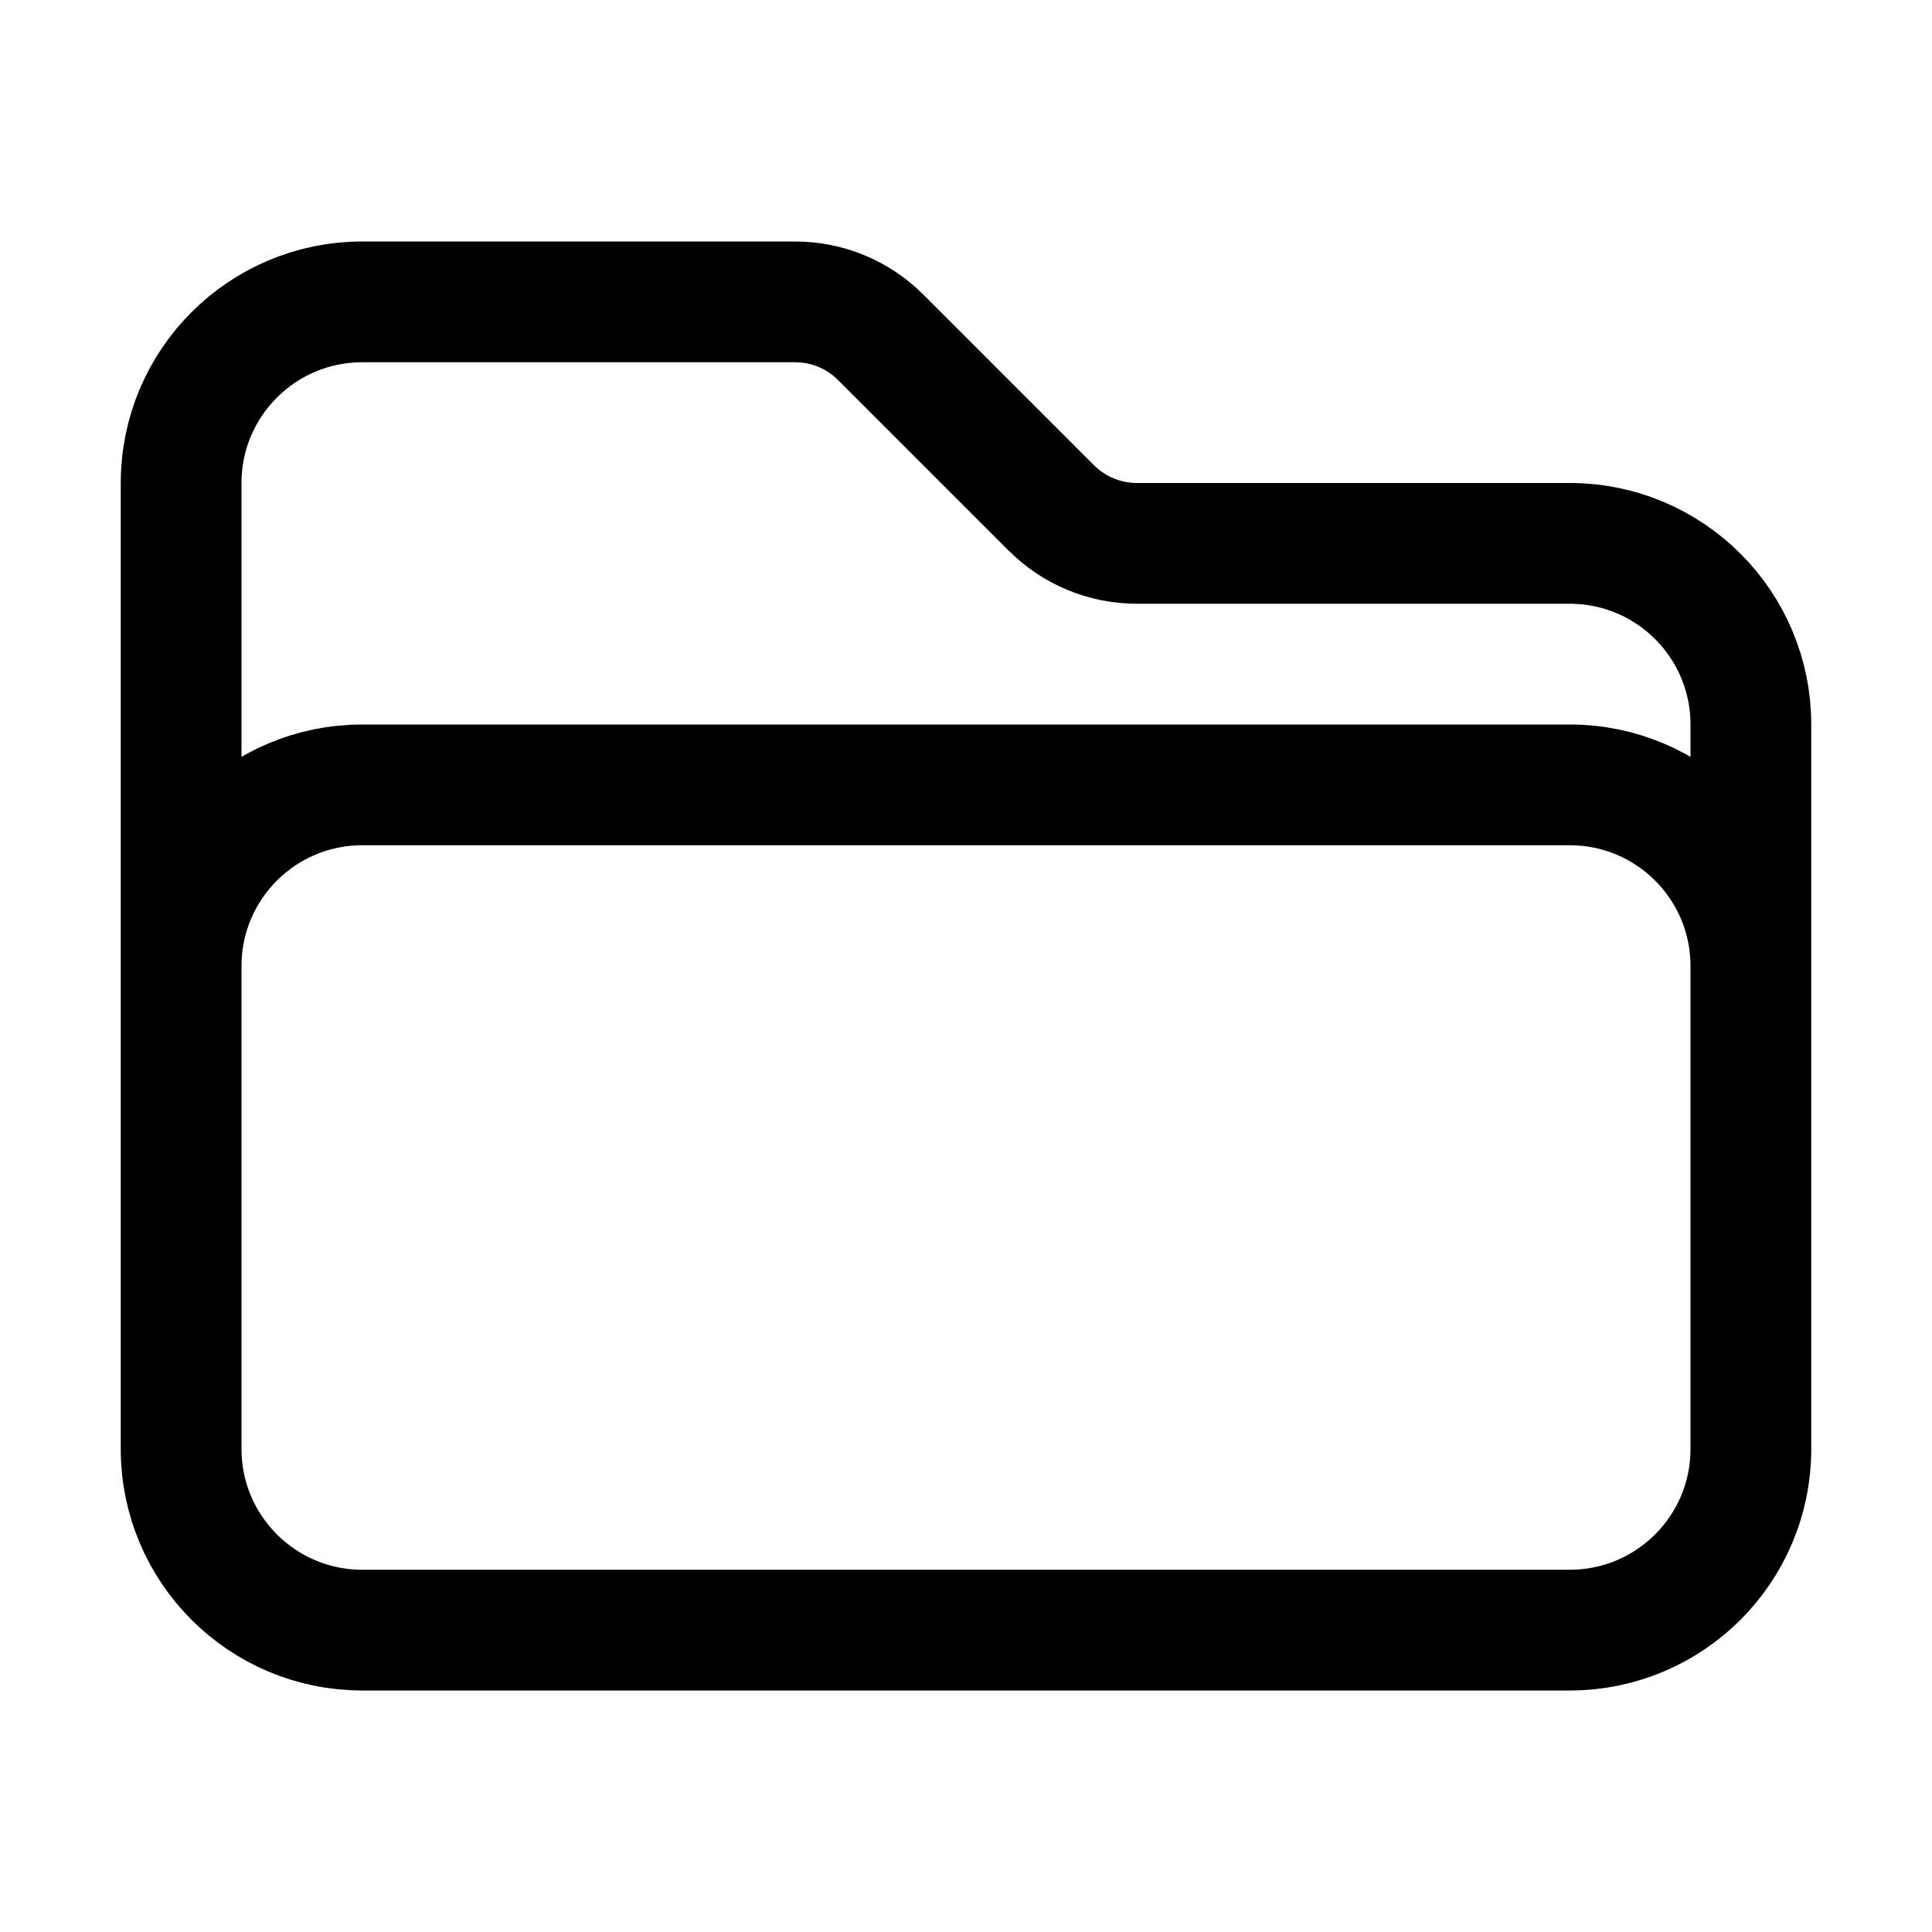
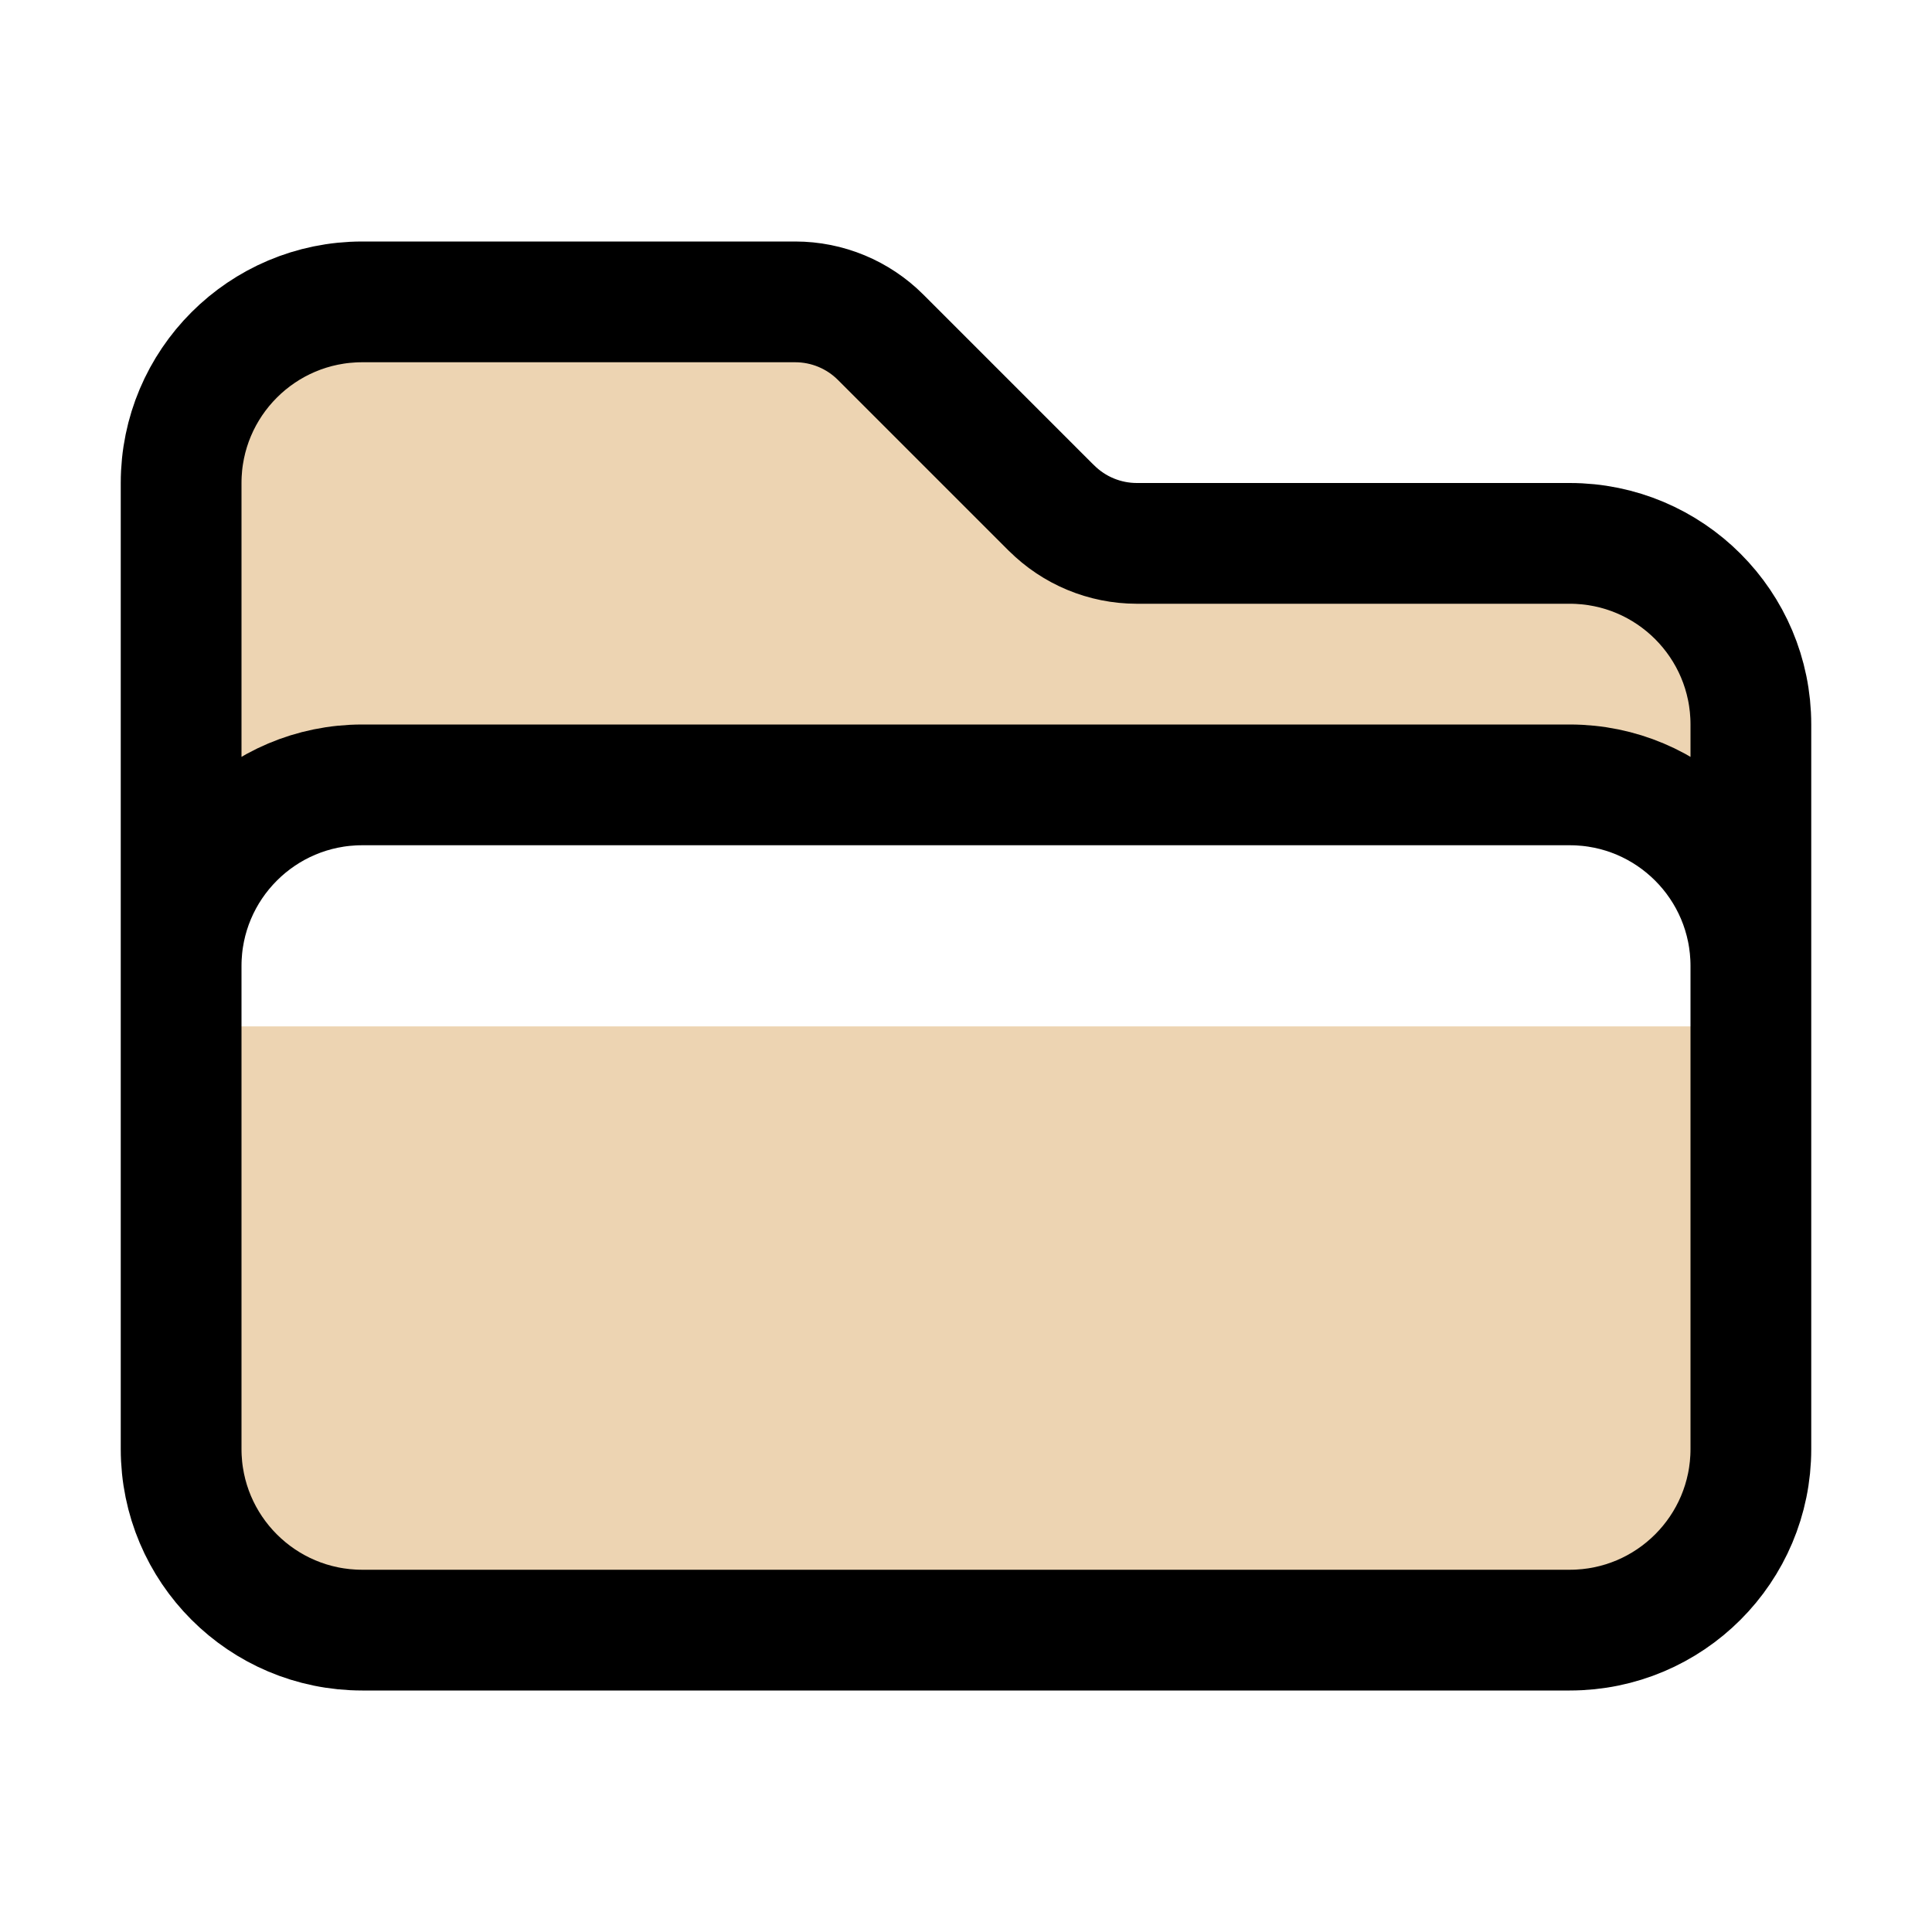
- <svg xmlns="http://www.w3.org/2000/svg" fill="none" viewBox="0 0 24 24" stroke-width="1.5" stroke="currentColor" class="w-6 h-6">
+ <svg xmlns="http://www.w3.org/2000/svg" fill="#EDD4B2" viewBox="0 0 24 24" stroke-width="1.5" stroke="currentColor" class="w-6 h-6">
  <path stroke-linecap="round" stroke-linejoin="round" d="M2.25 12.75V12A2.25 2.25 0 0 1 4.5 9.75h15A2.25 2.25 0 0 1 21.75 12v.75m-8.69-6.44-2.12-2.12a1.5 1.5 0 0 0-1.061-.44H4.5A2.25 2.25 0 0 0 2.25 6v12a2.25 2.25 0 0 0 2.25 2.25h15A2.25 2.25 0 0 0 21.75 18V9a2.25 2.25 0 0 0-2.25-2.25h-5.379a1.5 1.5 0 0 1-1.06-.44Z" />
</svg>
